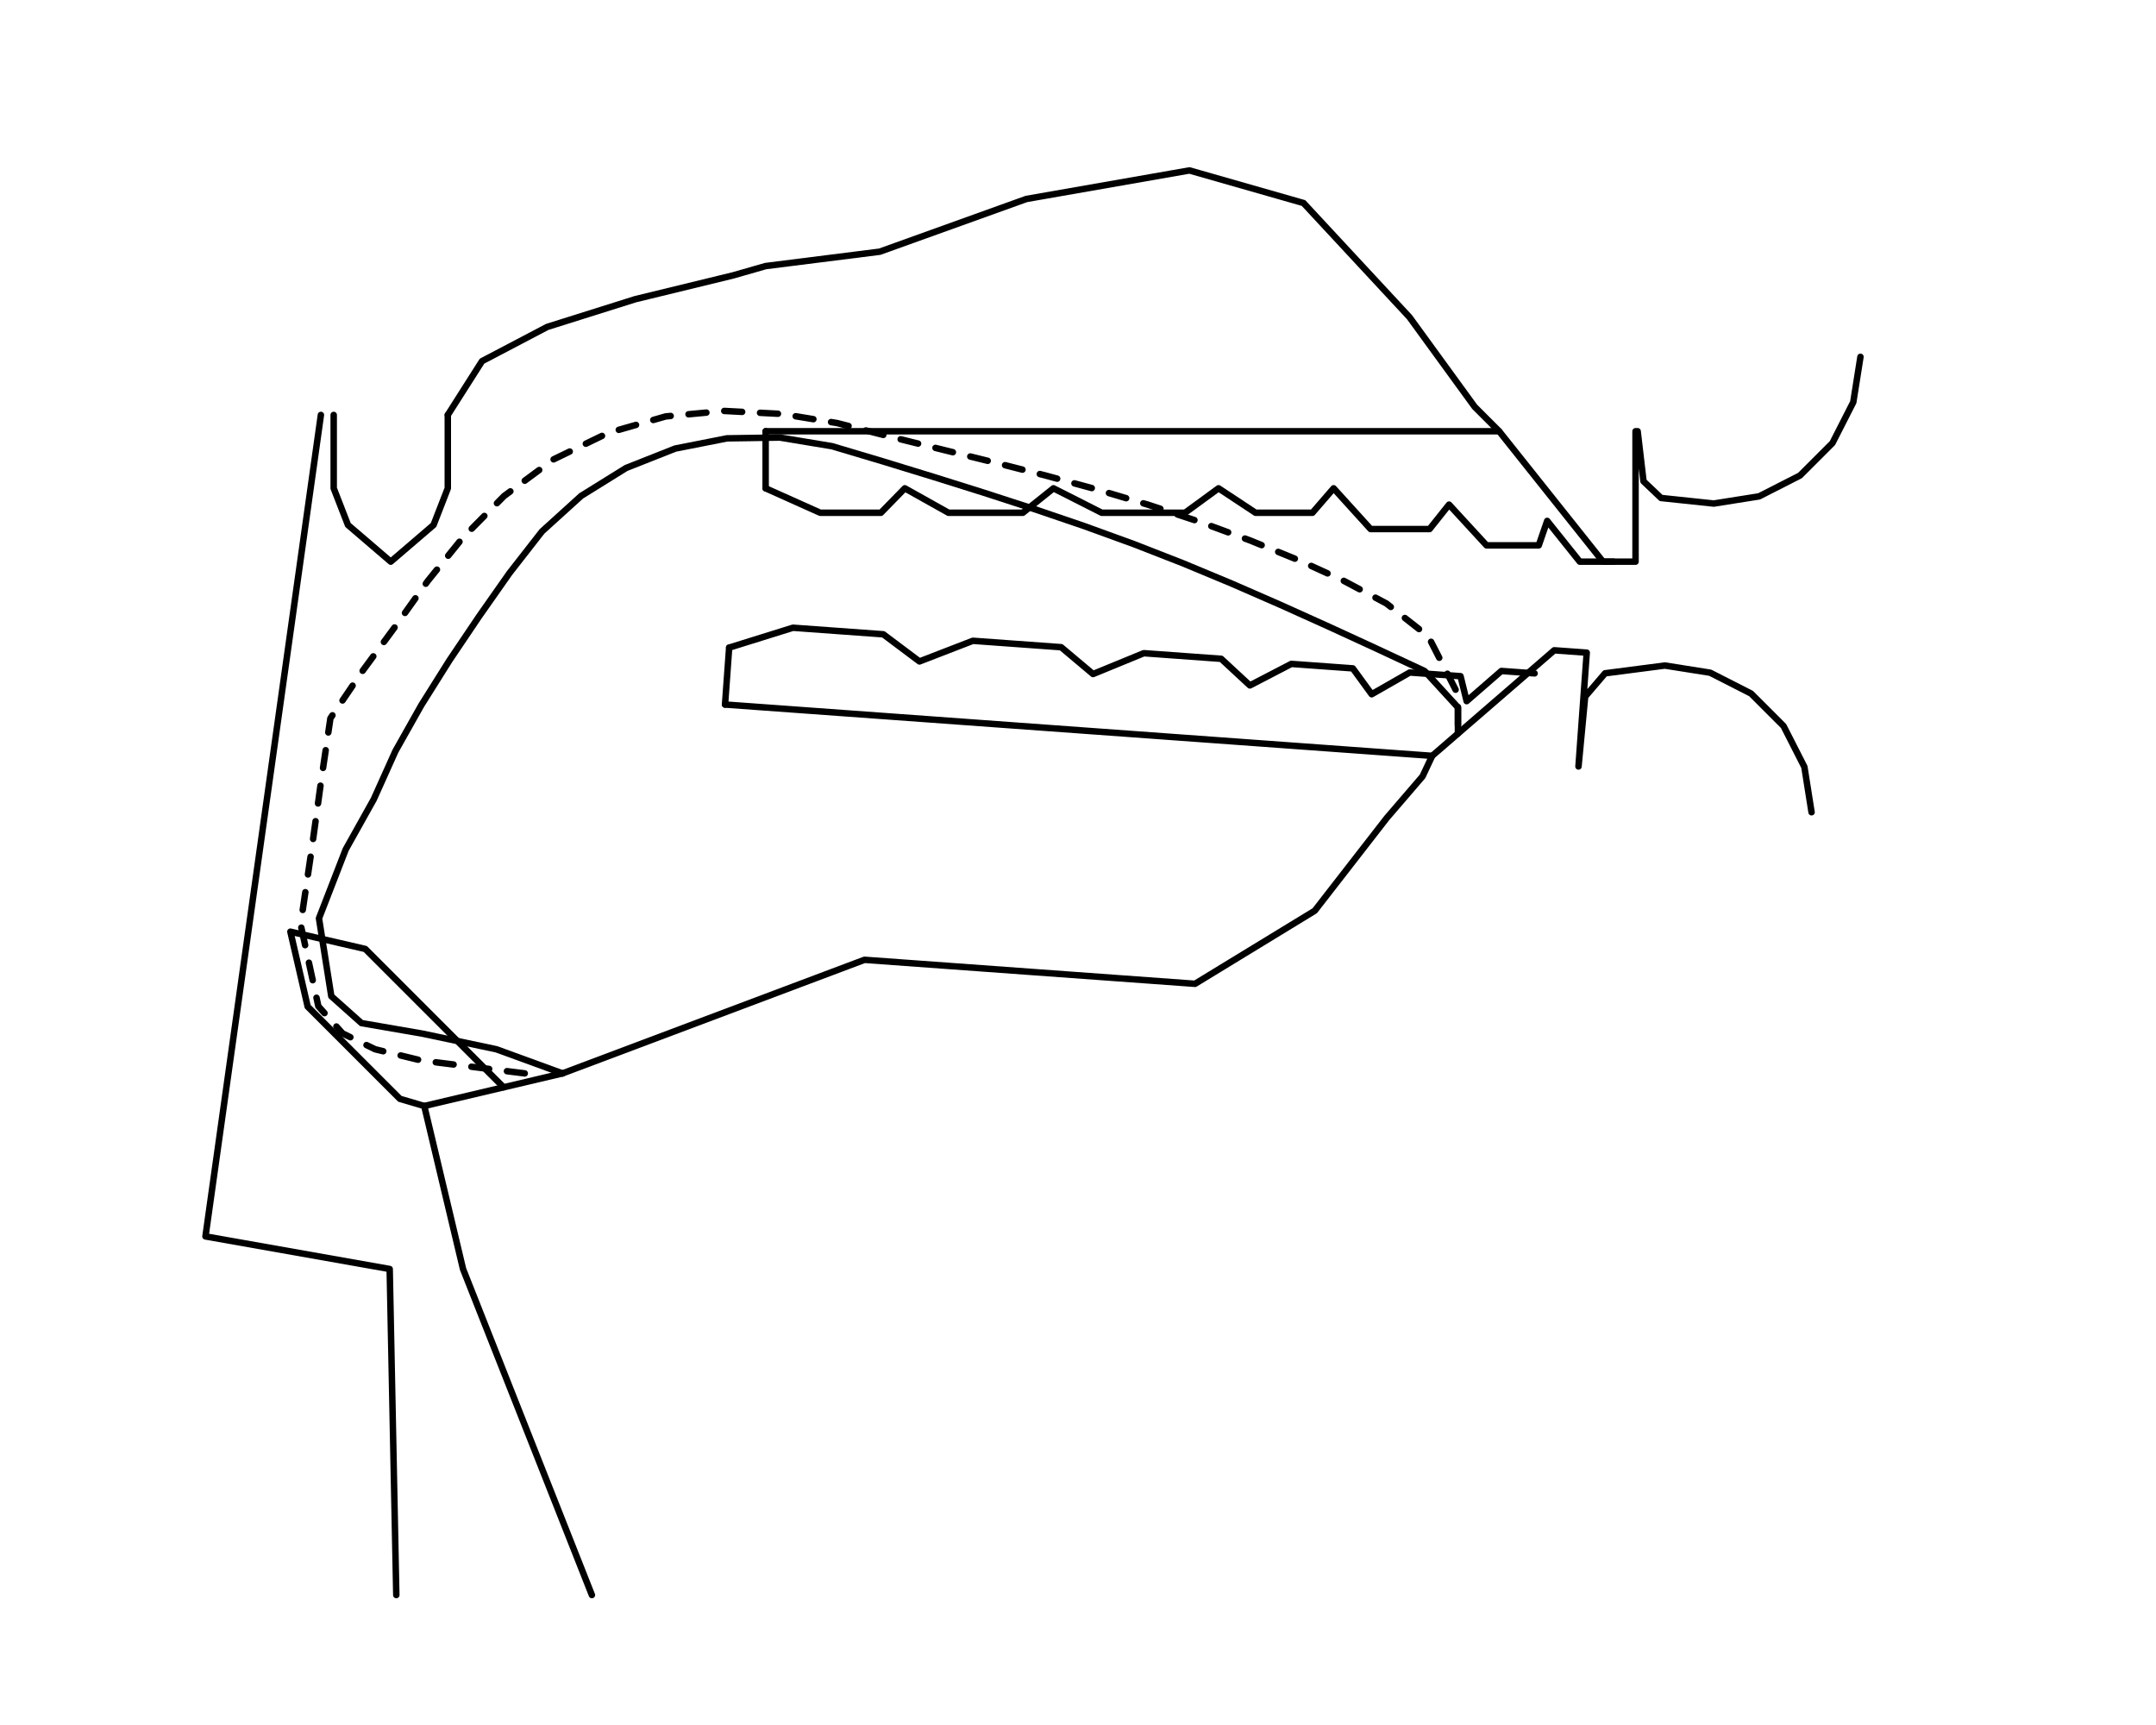
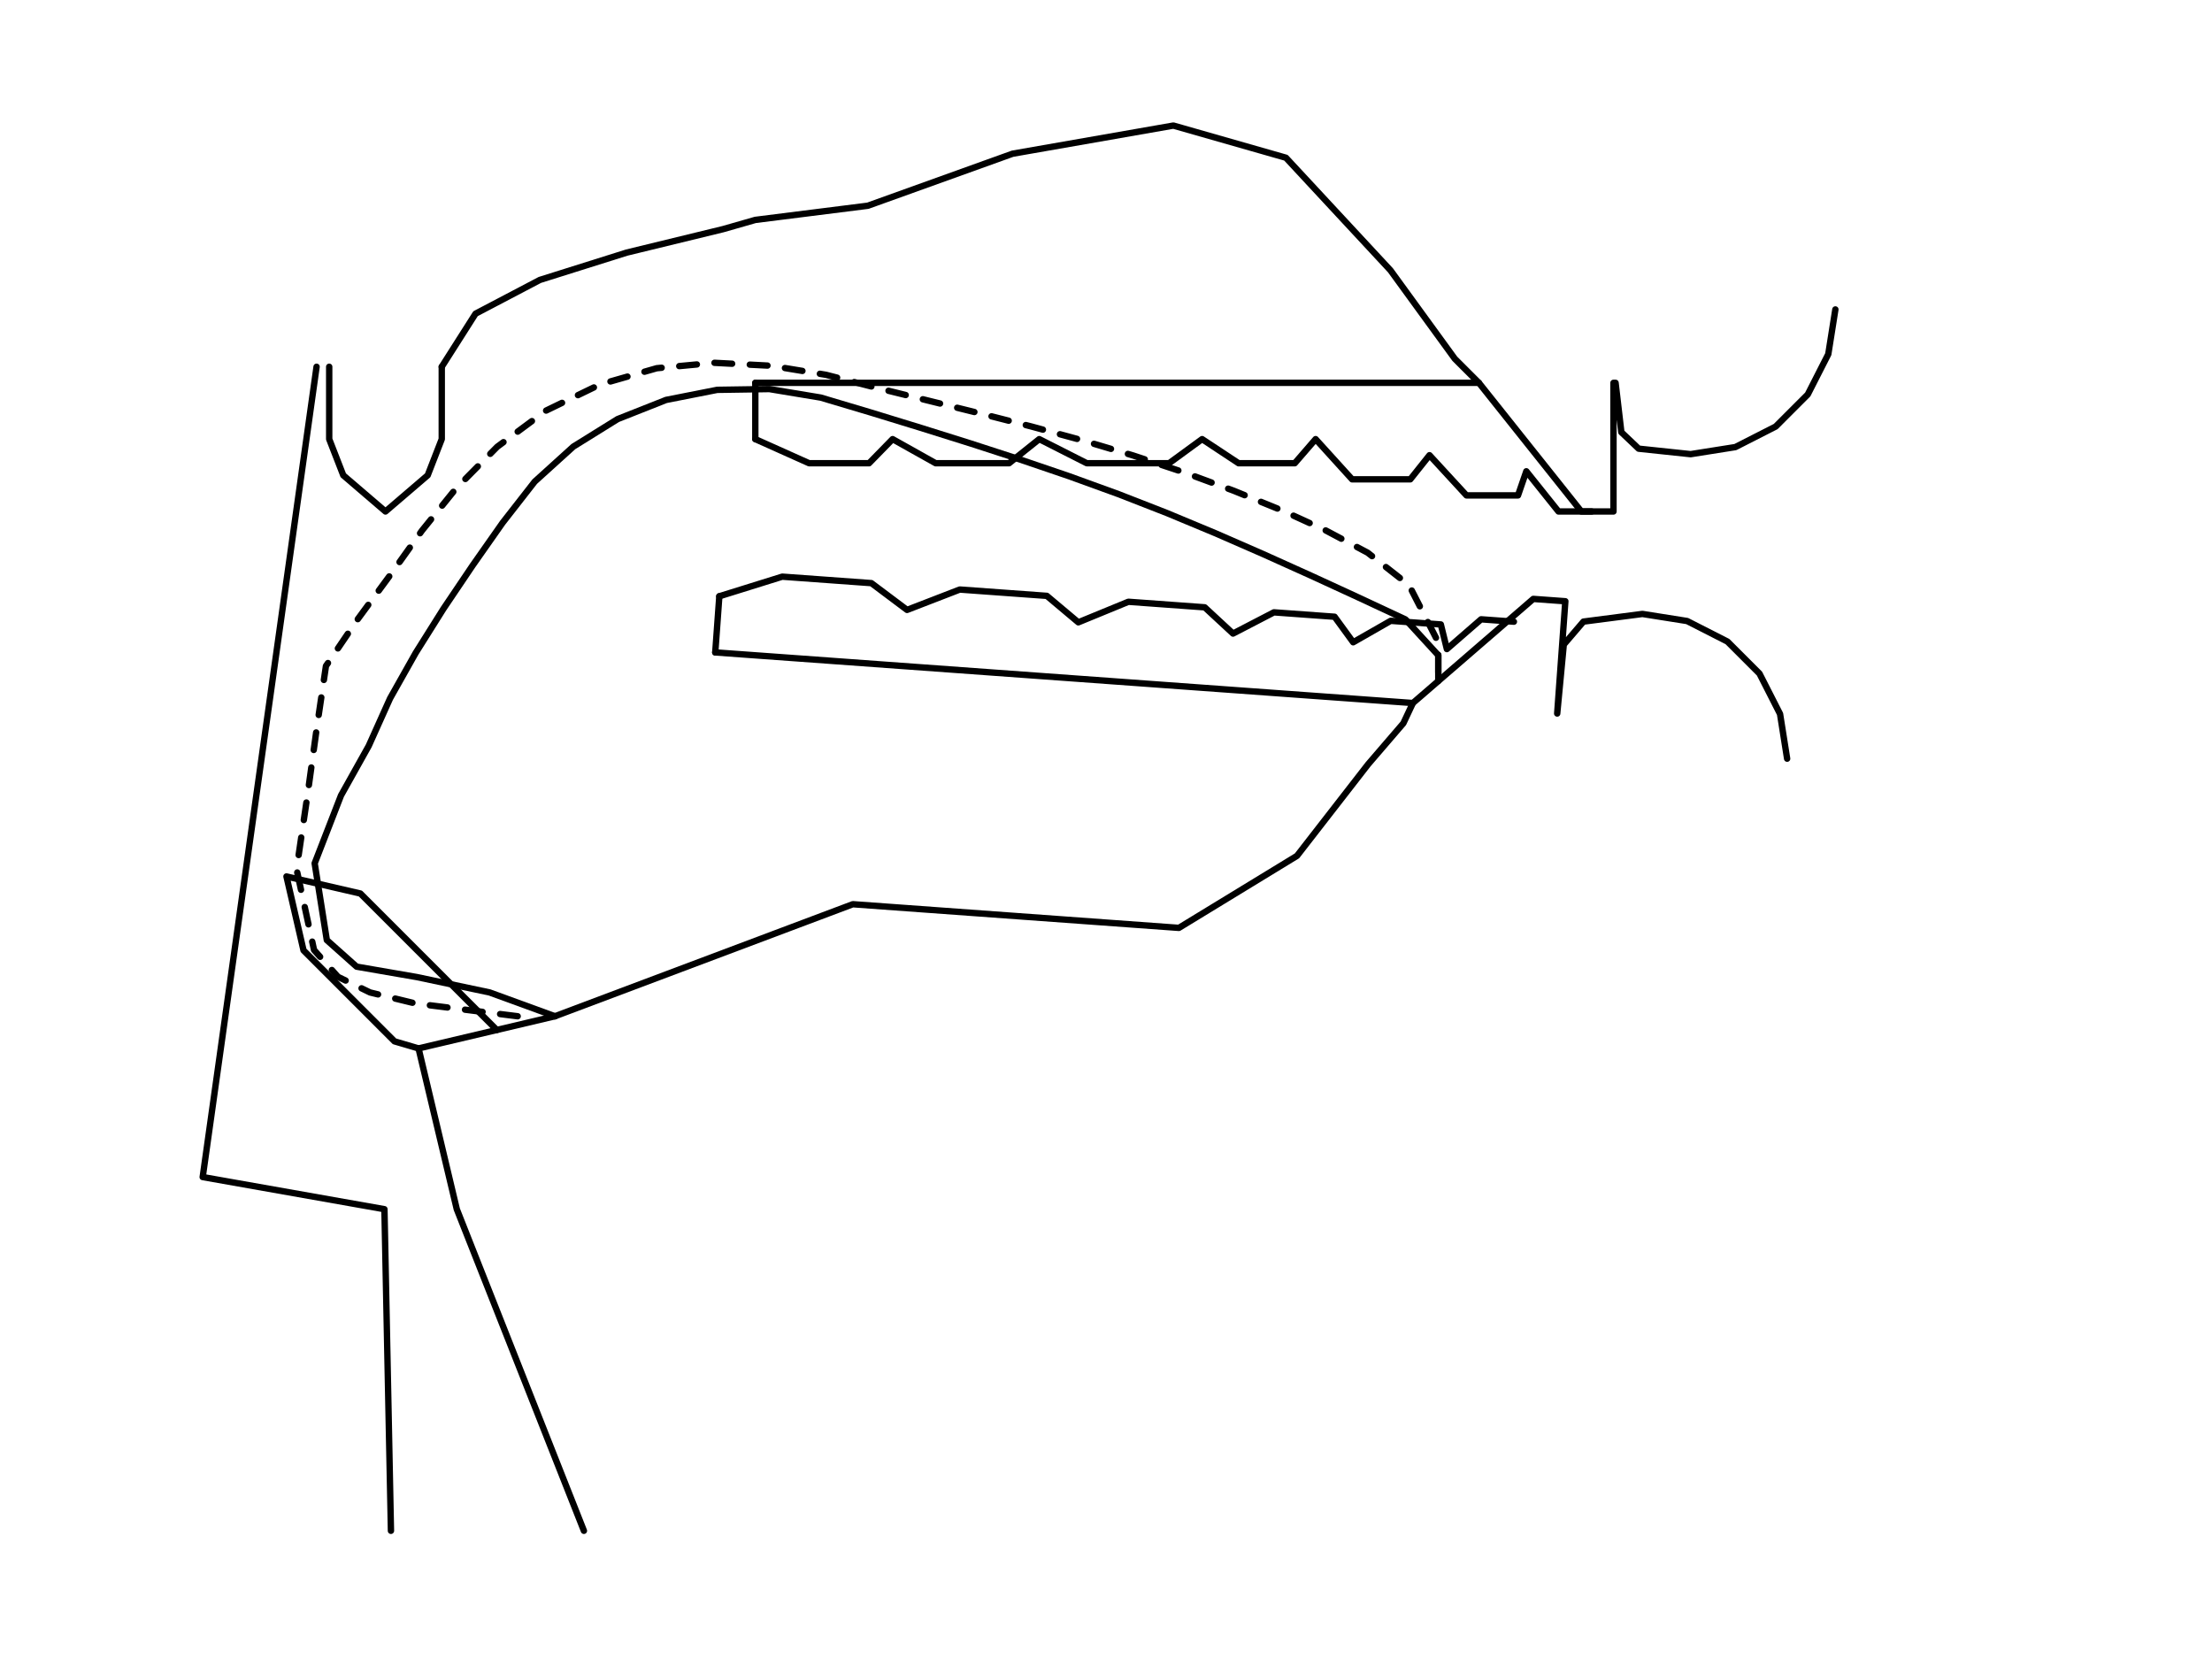
- <svg xmlns="http://www.w3.org/2000/svg" width="720" height="576" viewBox="-170 -100 500 400" version="1.1">
-   <rect x="-170" y="-100" width="100%" height="100%" fill="white" />
+ <svg xmlns="http://www.w3.org/2000/svg" width="768" height="576" viewBox="-170 -90 520 390" version="1.1">
+   <rect x="-170" y="-90" width="100%" height="100%" fill="white" />
  <g>
    <polyline stroke="black" stroke-width="1.5" stroke-linecap="round" stroke-linejoin="round" fill="none" points="-78.094 269.862 -79.627 194.262 -122.35 186.702 -118.1 156.462 -117.038 148.902 -112.541 116.908 -108.045 84.914 -103.548 52.92 -95.58 -3.78 " />
    <polyline stroke="black" stroke-width="1.5" stroke-linecap="round" stroke-linejoin="round" fill="none" points="-92.61 -3.78 -92.61 13.23 -89.302 21.735 -79.38 30.24 -79.38 30.24 -69.457 21.735 -66.15 13.23 -66.15 -3.78 " />
    <polyline stroke="black" stroke-width="1.5" stroke-linecap="round" stroke-linejoin="round" fill="none" points="-66.15 -3.78 -58.212 -16.254 -43.092 -24.192 -22.68 -30.618 0 -36.137 7.56 -38.304 34.02 -41.637 68.04 -53.865 105.84 -60.48 132.3 -52.92 156.87 -26.46 171.99 -5.67 177.66 -0 177.66 -0 177.66 -0 201.744 30.24 209.299 30.24 209.299 -0 209.79 -0 211.148 11.606 215.221 15.475 227.441 16.765 237.953 15.1 247.437 10.268 254.963 2.741 259.796 -6.742 261.461 -17.255 " />
    <polyline stroke="black" stroke-width="1.5" stroke-linecap="round" stroke-linejoin="round" fill="none" points="-32.733 269.862 -62.617 194.262 -64.415 186.702 -71.605 156.462 -39.546 148.902 " />
    <polyline stroke="black" stroke-width="1.5" stroke-linecap="round" stroke-linejoin="round" fill="none" points="-71.605 156.462 -77.265 154.797 -98.648 133.414 -102.657 116.04 -102.657 116.04 -85.284 120.049 -63.901 141.432 -53.209 152.124 " />
    <polyline stroke="black" stroke-width="1.5" stroke-linecap="round" stroke-linejoin="round" fill="none" points="-39.546 148.902 -39.546 148.902 -39.546 148.902 30.484 122.565 31.741 122.657 69.442 125.392 107.142 128.127 134.901 111.192 151.622 89.665 159.901 80.033 162.142 75.269 162.142 75.269 162.142 75.269 190.443 50.793 197.982 51.34 196.067 77.73 196.072 77.731 197.613 61.528 202.235 56.127 216.101 54.327 226.613 55.992 236.097 60.824 243.623 68.35 248.456 77.834 250.121 88.347 " />
    <polyline stroke="black" stroke-width="1.5" stroke-linecap="round" stroke-linejoin="round" fill="none" points="-39.546 148.902 -54.891 143.307 -71.979 139.696 -86.173 137.241 -93.171 130.998 -96.026 112.946 -89.832 96.991 -83.325 85.355 -78.295 74.17 -72.273 63.483 -65.745 53.096 -58.887 42.923 -51.837 32.882 -44.297 23.218 -35.218 14.99 -24.812 8.523 -13.418 4.016 -1.397 1.645 10.852 1.461 22.939 3.464 34.697 6.968 46.426 10.566 58.132 14.238 69.802 18.024 81.416 21.98 92.948 26.167 104.376 30.628 115.702 35.346 126.945 40.255 138.131 45.296 149.276 50.424 160.395 55.611 168.112 64.033 168.112 70.106 168.112 70.106 168.112 70.106 168.112 70.106 " />
    <polyline stroke="black" stroke-width="1.5" stroke-linecap="round" stroke-linejoin="round" fill="none" stroke-dasharray="4.158, 4.158" points="-48.305 148.902 -72.323 145.903 -83.006 143.306 -90.555 139.631 -96.174 133.326 -100.285 114.335 -97.648 96.45 -95.534 81.144 -93.375 66.564 -85.809 55.429 -78.145 45.023 -70.799 34.726 -62.768 24.791 -53.112 15.03 -41.61 6.513 -28.917 0.366 -15.609 -3.439 -2.068 -4.712 11.261 -4.017 24.176 -1.89 36.424 1.255 48.395 4.22 60.384 7.182 72.39 10.241 84.398 13.504 96.373 17.073 108.254 21.015 119.969 25.341 131.481 30.033 141.589 34.66 151.501 39.922 161.23 47.55 168.112 60.987 168.112 70.106 168.112 70.106 168.112 70.106 168.112 70.106 " />
    <polyline stroke="black" stroke-width="1.5" stroke-linecap="round" stroke-linejoin="round" fill="none" points="7.56 -0 14.175 -0 27.405 -0 34.02 -0 42.525 -0 59.535 -0 68.04 -0 77.49 -0 96.39 -0 105.84 -0 112.455 -0 125.685 -0 132.3 -0 138.442 -0 150.727 -0 156.87 -0 160.65 -0 168.21 -0 171.99 -0 173.407 -0 176.243 -0 177.66 -0 177.66 -0 177.66 -0 177.66 -0 " />
    <polyline stroke="black" stroke-width="1.5" stroke-linecap="round" stroke-linejoin="round" fill="none" points="7.56 13.23 20.214 18.9 34.295 18.9 39.837 13.23 49.966 18.9 67.212 18.9 74.309 13.23 85.495 18.9 104.831 18.9 112.593 13.23 121.177 18.9 134.373 18.9 139.28 13.23 147.855 22.68 161.535 22.68 166.052 17.01 174.743 26.46 186.854 26.46 188.81 20.79 196.371 30.24 204.165 30.24 " />
    <polyline stroke="black" stroke-width="1.5" stroke-linecap="round" stroke-linejoin="round" fill="none" points="7.56 -0 7.56 13.23 " />
    <polyline stroke="black" stroke-width="1.5" stroke-linecap="round" stroke-linejoin="round" fill="none" points="-1.857 63.37 7.568 64.054 26.419 65.421 35.844 66.105 45.269 66.789 64.119 68.157 73.545 68.841 82.97 69.525 101.82 70.892 111.246 71.576 117.843 72.055 131.038 73.012 137.636 73.491 141.406 73.764 148.946 74.311 152.716 74.585 154.602 74.722 158.372 74.995 160.257 75.132 160.728 75.166 161.671 75.235 162.142 75.269 162.142 75.269 162.142 75.269 162.142 75.269 " />
    <polyline stroke="black" stroke-width="1.5" stroke-linecap="round" stroke-linejoin="round" fill="none" points="-0.9 50.175 13.893 45.563 34.843 47.083 43.234 53.377 55.62 48.59 76.093 50.076 83.494 56.298 95.257 51.466 113.207 52.769 119.862 58.936 129.475 53.949 143.736 54.984 148.11 60.986 156.931 55.941 168.714 56.796 170.133 62.584 178.181 55.588 185.889 56.147 " />
    <polyline stroke="black" stroke-width="1.5" stroke-linecap="round" stroke-linejoin="round" fill="none" points="-1.857 63.37 -0.9 50.175 " />
  </g>
</svg>
